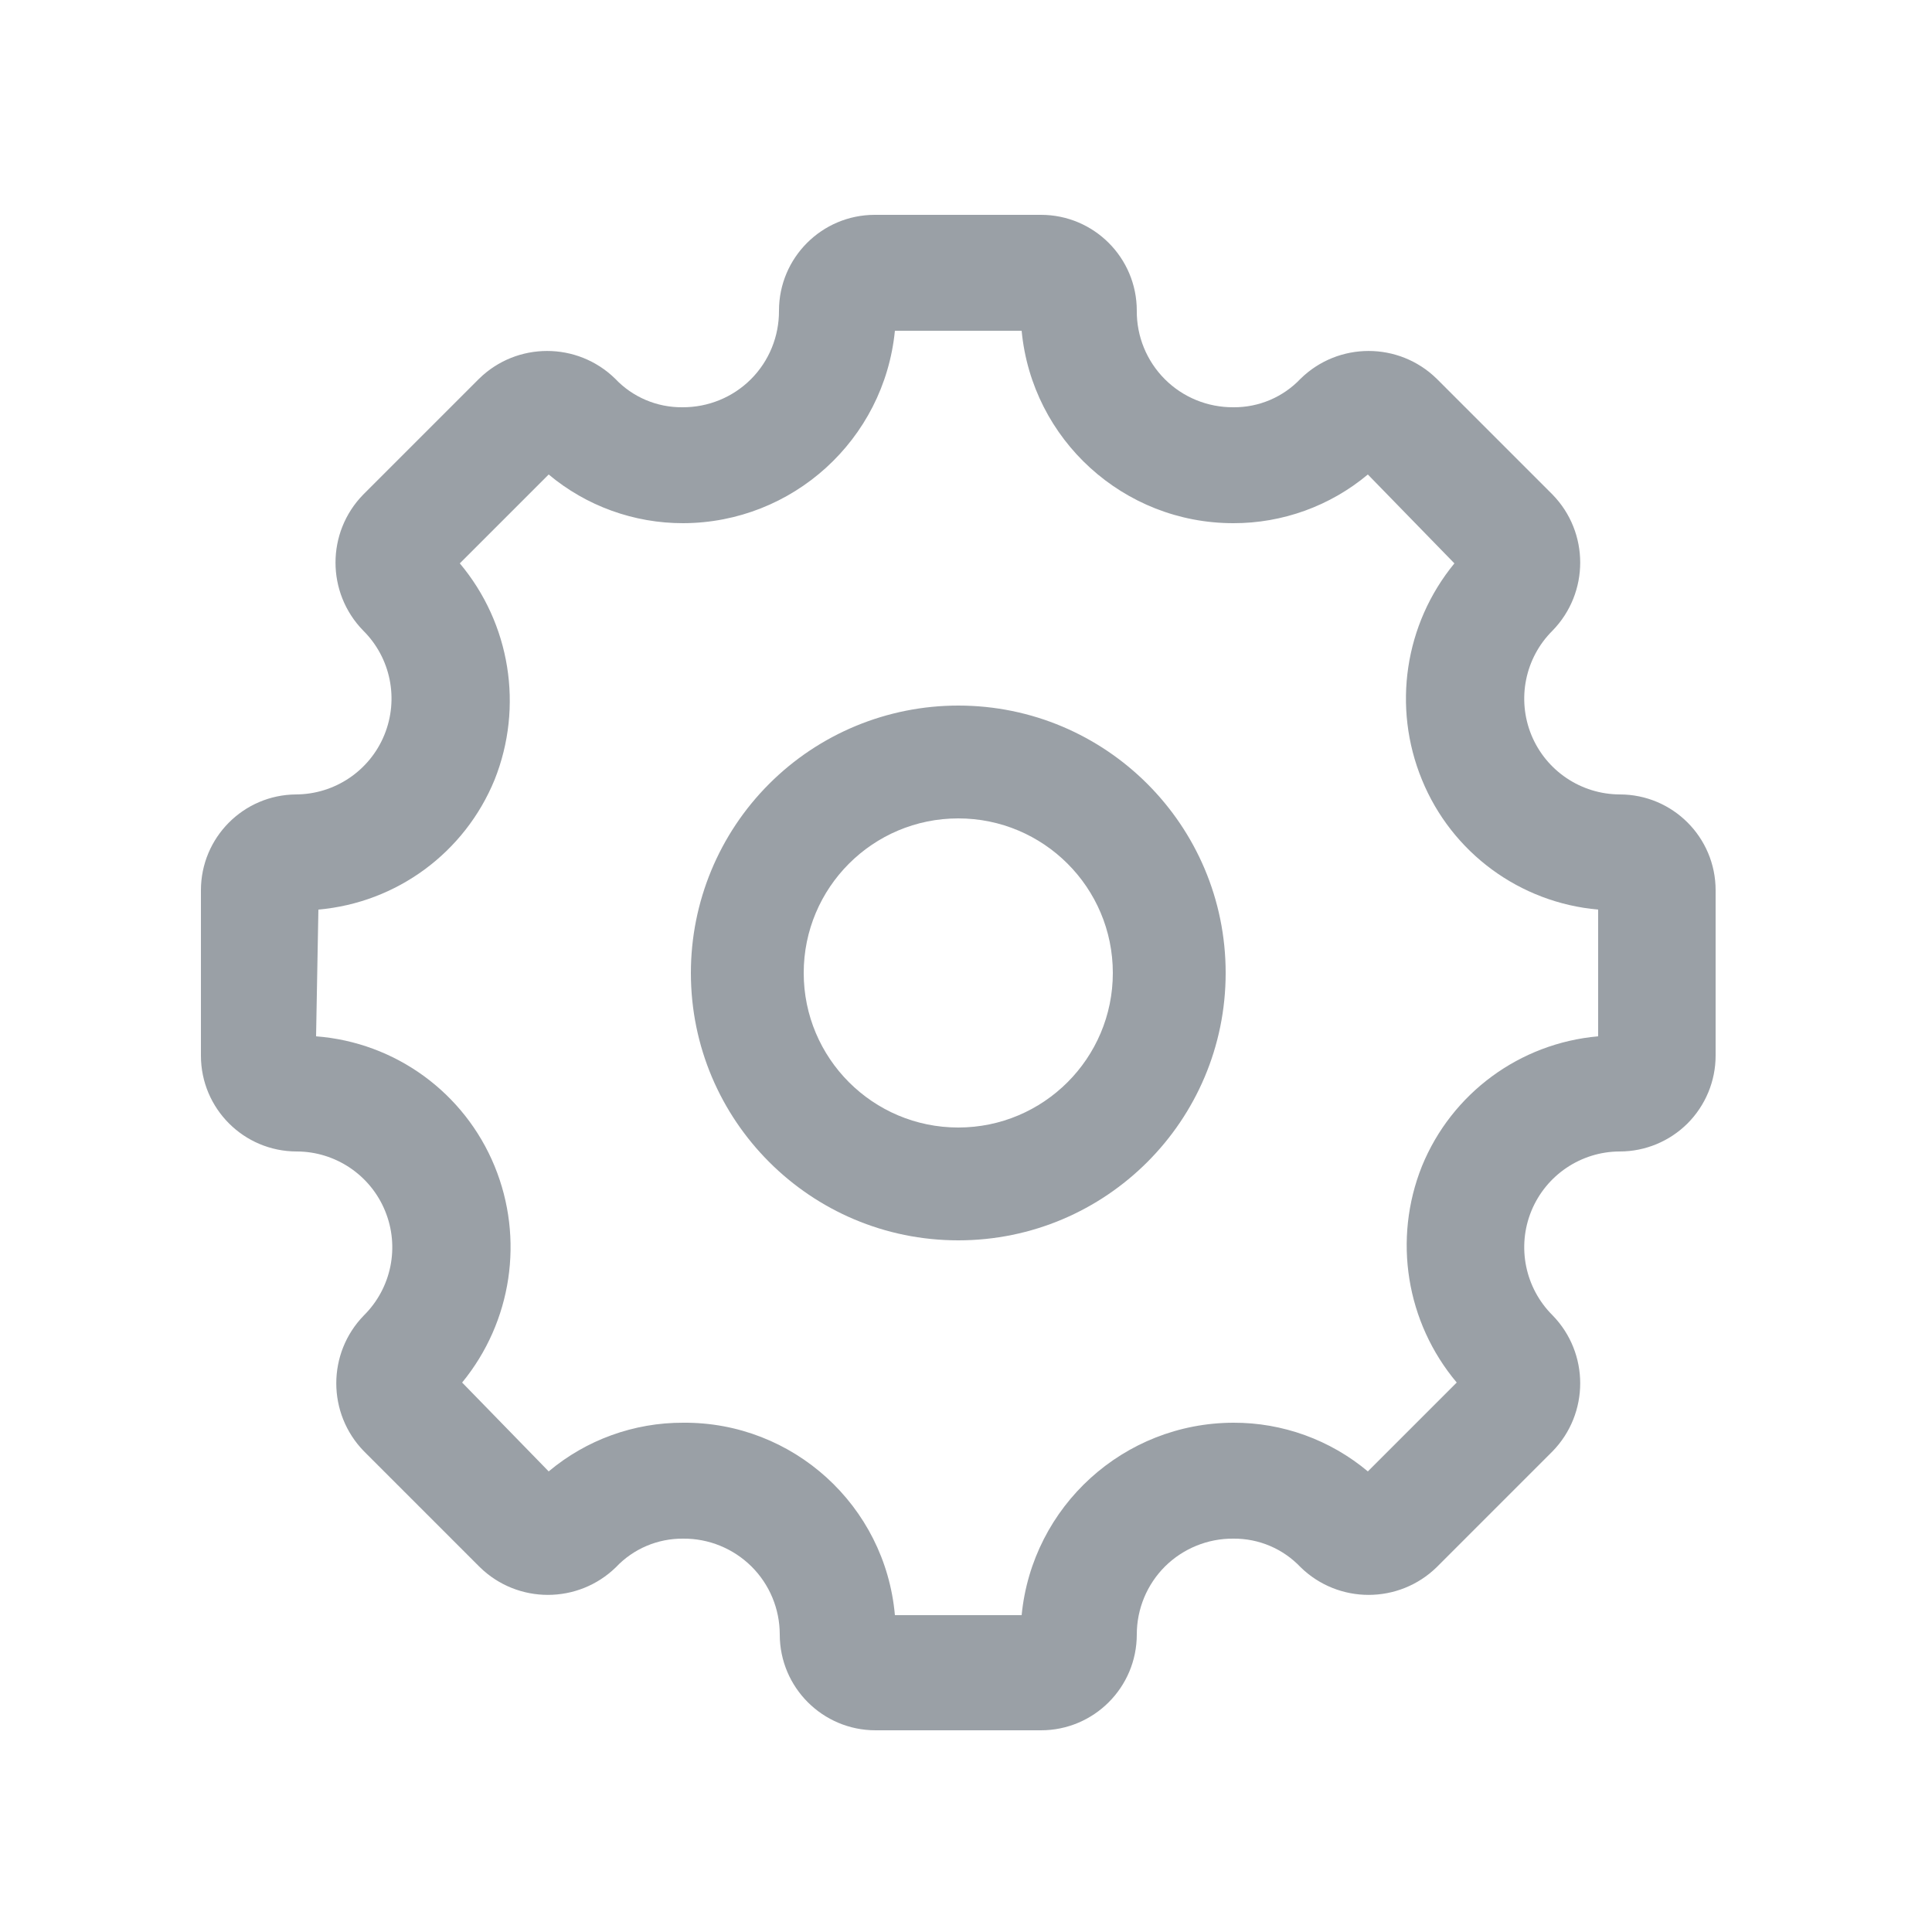
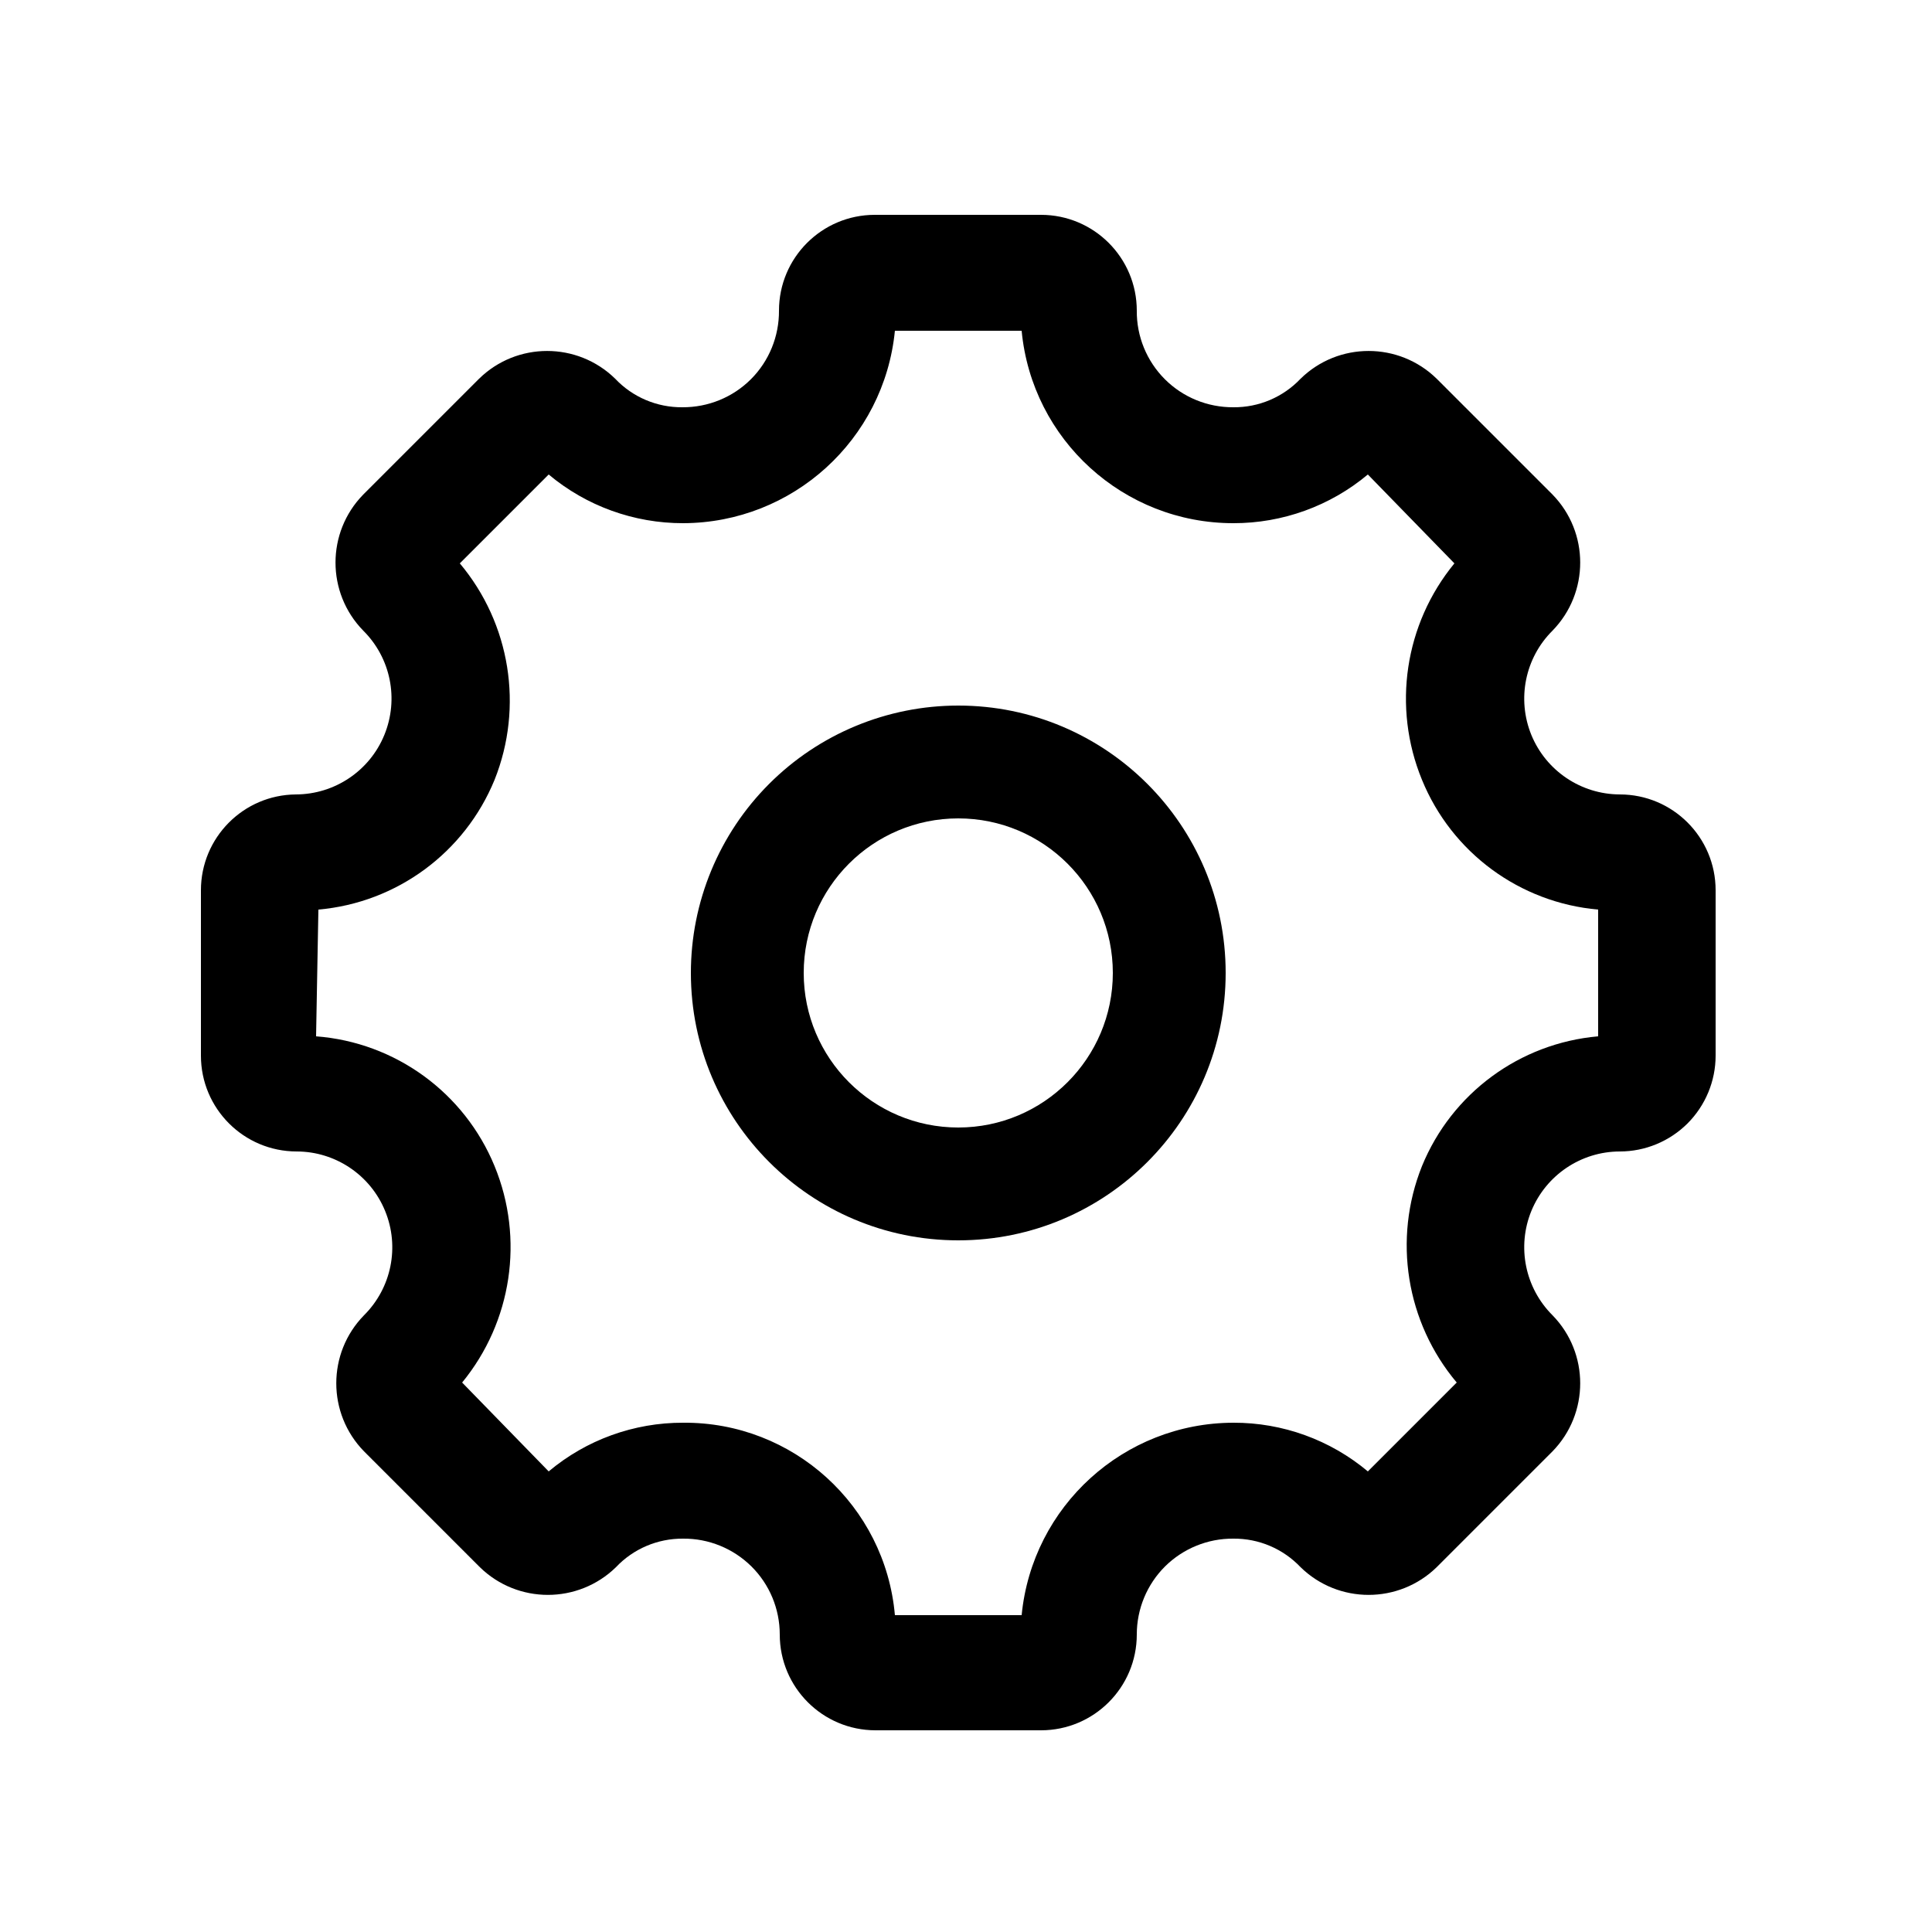
<svg xmlns="http://www.w3.org/2000/svg" width="25" height="25" viewBox="0 0 25 25" fill="none">
  <g id="Interface essential/Setting">
    <g id="Icon">
-       <path fill-rule="evenodd" clip-rule="evenodd" d="M4.973 9.511C4.783 9.975 4.331 10.278 3.83 10.28C3.149 10.285 2.6 10.839 2.6 11.52V13.66C2.6 14.345 3.155 14.9 3.84 14.9C4.341 14.901 4.793 15.205 4.983 15.669C5.174 16.133 5.066 16.666 4.71 17.02C4.232 17.509 4.232 18.29 4.71 18.78L6.21 20.28C6.699 20.757 7.48 20.757 7.97 20.28C8.195 20.041 8.511 19.907 8.84 19.91C9.17 19.907 9.488 20.037 9.723 20.269C9.958 20.502 10.09 20.819 10.09 21.15C10.09 21.835 10.645 22.39 11.33 22.39H13.47C14.155 22.39 14.71 21.835 14.71 21.15C14.71 20.819 14.842 20.502 15.076 20.269C15.311 20.037 15.629 19.907 15.96 19.91C16.289 19.907 16.604 20.041 16.83 20.28C17.319 20.757 18.1 20.757 18.59 20.28L20.09 18.78C20.567 18.29 20.567 17.509 20.09 17.02C19.734 16.666 19.626 16.133 19.816 15.669C20.007 15.205 20.458 14.901 20.96 14.9C21.289 14.9 21.604 14.769 21.837 14.537C22.069 14.304 22.2 13.989 22.2 13.66V11.52C22.2 10.835 21.645 10.28 20.96 10.28C20.458 10.278 20.007 9.975 19.816 9.511C19.626 9.046 19.734 8.513 20.09 8.16C20.567 7.67 20.567 6.889 20.09 6.4L18.59 4.9C18.1 4.422 17.319 4.422 16.83 4.9C16.604 5.139 16.289 5.273 15.96 5.27C15.627 5.272 15.308 5.142 15.073 4.907C14.838 4.672 14.707 4.352 14.71 4.02C14.71 3.335 14.155 2.78 13.47 2.78H11.32C10.635 2.78 10.08 3.335 10.08 4.02C10.082 4.352 9.952 4.672 9.717 4.907C9.482 5.142 9.162 5.272 8.83 5.27C8.501 5.273 8.185 5.139 7.96 4.9C7.47 4.422 6.689 4.422 6.2 4.9L4.7 6.4C4.222 6.889 4.222 7.67 4.7 8.16C5.056 8.513 5.164 9.046 4.973 9.511ZM6.4 15.09C6.009 14.138 5.115 13.488 4.09 13.41L4.12 11.77C5.134 11.681 6.014 11.033 6.4 10.09C6.777 9.145 6.604 8.069 5.95 7.29L7.1 6.14C7.587 6.548 8.204 6.771 8.84 6.77C10.257 6.766 11.441 5.69 11.58 4.28H13.22C13.354 5.692 14.541 6.771 15.96 6.77C16.596 6.771 17.212 6.548 17.7 6.14L18.82 7.29C18.175 8.075 18.014 9.15 18.4 10.09C18.785 11.033 19.665 11.681 20.68 11.77V13.41C19.665 13.499 18.785 14.147 18.4 15.09C18.022 16.035 18.195 17.111 18.85 17.89L17.7 19.04C17.212 18.631 16.596 18.408 15.96 18.41C14.543 18.413 13.358 19.489 13.22 20.9H11.58C11.455 19.483 10.262 18.399 8.84 18.41C8.204 18.408 7.587 18.631 7.1 19.04L5.98 17.89C6.624 17.105 6.786 16.029 6.4 15.09Z" fill="#9AA0A6" />
-       <path fill-rule="evenodd" clip-rule="evenodd" d="M15.86 12.59C15.86 10.679 14.311 9.13 12.4 9.13C11.482 9.13 10.602 9.494 9.953 10.143C9.304 10.792 8.94 11.672 8.94 12.59C8.94 14.501 10.489 16.05 12.4 16.05C14.311 16.05 15.86 14.501 15.86 12.59ZM14.4 12.59C14.4 13.694 13.504 14.59 12.4 14.59C11.295 14.59 10.4 13.694 10.4 12.59C10.4 11.485 11.295 10.59 12.4 10.59C13.504 10.59 14.4 11.485 14.4 12.59Z" fill="#9AA0A6" />
+       <path fill-rule="evenodd" clip-rule="evenodd" d="M4.973 9.511C4.783 9.975 4.331 10.278 3.83 10.28C3.149 10.285 2.6 10.839 2.6 11.52V13.66C2.6 14.345 3.155 14.9 3.84 14.9C4.341 14.901 4.793 15.205 4.983 15.669C5.174 16.133 5.066 16.666 4.71 17.02C4.232 17.509 4.232 18.29 4.71 18.78L6.21 20.28C6.699 20.757 7.48 20.757 7.97 20.28C8.195 20.041 8.511 19.907 8.84 19.91C9.17 19.907 9.488 20.037 9.723 20.269C9.958 20.502 10.09 20.819 10.09 21.15C10.09 21.835 10.645 22.39 11.33 22.39H13.47C14.155 22.39 14.71 21.835 14.71 21.15C14.71 20.819 14.842 20.502 15.076 20.269C15.311 20.037 15.629 19.907 15.96 19.91C16.289 19.907 16.604 20.041 16.83 20.28C17.319 20.757 18.1 20.757 18.59 20.28L20.09 18.78C20.567 18.29 20.567 17.509 20.09 17.02C19.734 16.666 19.626 16.133 19.816 15.669C20.007 15.205 20.458 14.901 20.96 14.9C21.289 14.9 21.604 14.769 21.837 14.537C22.069 14.304 22.2 13.989 22.2 13.66V11.52C22.2 10.835 21.645 10.28 20.96 10.28C20.458 10.278 20.007 9.975 19.816 9.511C19.626 9.046 19.734 8.513 20.09 8.16C20.567 7.67 20.567 6.889 20.09 6.4L18.59 4.9C18.1 4.422 17.319 4.422 16.83 4.9C16.604 5.139 16.289 5.273 15.96 5.27C15.627 5.272 15.308 5.142 15.073 4.907C14.838 4.672 14.707 4.352 14.71 4.02C14.71 3.335 14.155 2.78 13.47 2.78H11.32C10.635 2.78 10.08 3.335 10.08 4.02C10.082 4.352 9.952 4.672 9.717 4.907C9.482 5.142 9.162 5.272 8.83 5.27C8.501 5.273 8.185 5.139 7.96 4.9C7.47 4.422 6.689 4.422 6.2 4.9L4.7 6.4C4.222 6.889 4.222 7.67 4.7 8.16C5.056 8.513 5.164 9.046 4.973 9.511ZM6.4 15.09C6.009 14.138 5.115 13.488 4.09 13.41L4.12 11.77C5.134 11.681 6.014 11.033 6.4 10.09C6.777 9.145 6.604 8.069 5.95 7.29L7.1 6.14C7.587 6.548 8.204 6.771 8.84 6.77C10.257 6.766 11.441 5.69 11.58 4.28H13.22C13.354 5.692 14.541 6.771 15.96 6.77C16.596 6.771 17.212 6.548 17.7 6.14L18.82 7.29C18.175 8.075 18.014 9.15 18.4 10.09C18.785 11.033 19.665 11.681 20.68 11.77V13.41C19.665 13.499 18.785 14.147 18.4 15.09C18.022 16.035 18.195 17.111 18.85 17.89L17.7 19.04C17.212 18.631 16.596 18.408 15.96 18.41C14.543 18.413 13.358 19.489 13.22 20.9H11.58C11.455 19.483 10.262 18.399 8.84 18.41C8.204 18.408 7.587 18.631 7.1 19.04L5.98 17.89C6.624 17.105 6.786 16.029 6.4 15.09Z" fill="currentColor" />
+       <path fill-rule="evenodd" clip-rule="evenodd" d="M15.86 12.59C15.86 10.679 14.311 9.13 12.4 9.13C11.482 9.13 10.602 9.494 9.953 10.143C9.304 10.792 8.94 11.672 8.94 12.59C8.94 14.501 10.489 16.05 12.4 16.05C14.311 16.05 15.86 14.501 15.86 12.59ZM14.4 12.59C14.4 13.694 13.504 14.59 12.4 14.59C11.295 14.59 10.4 13.694 10.4 12.59C10.4 11.485 11.295 10.59 12.4 10.59C13.504 10.59 14.4 11.485 14.4 12.59Z" fill="currentColor" />
    </g>
  </g>
</svg>
